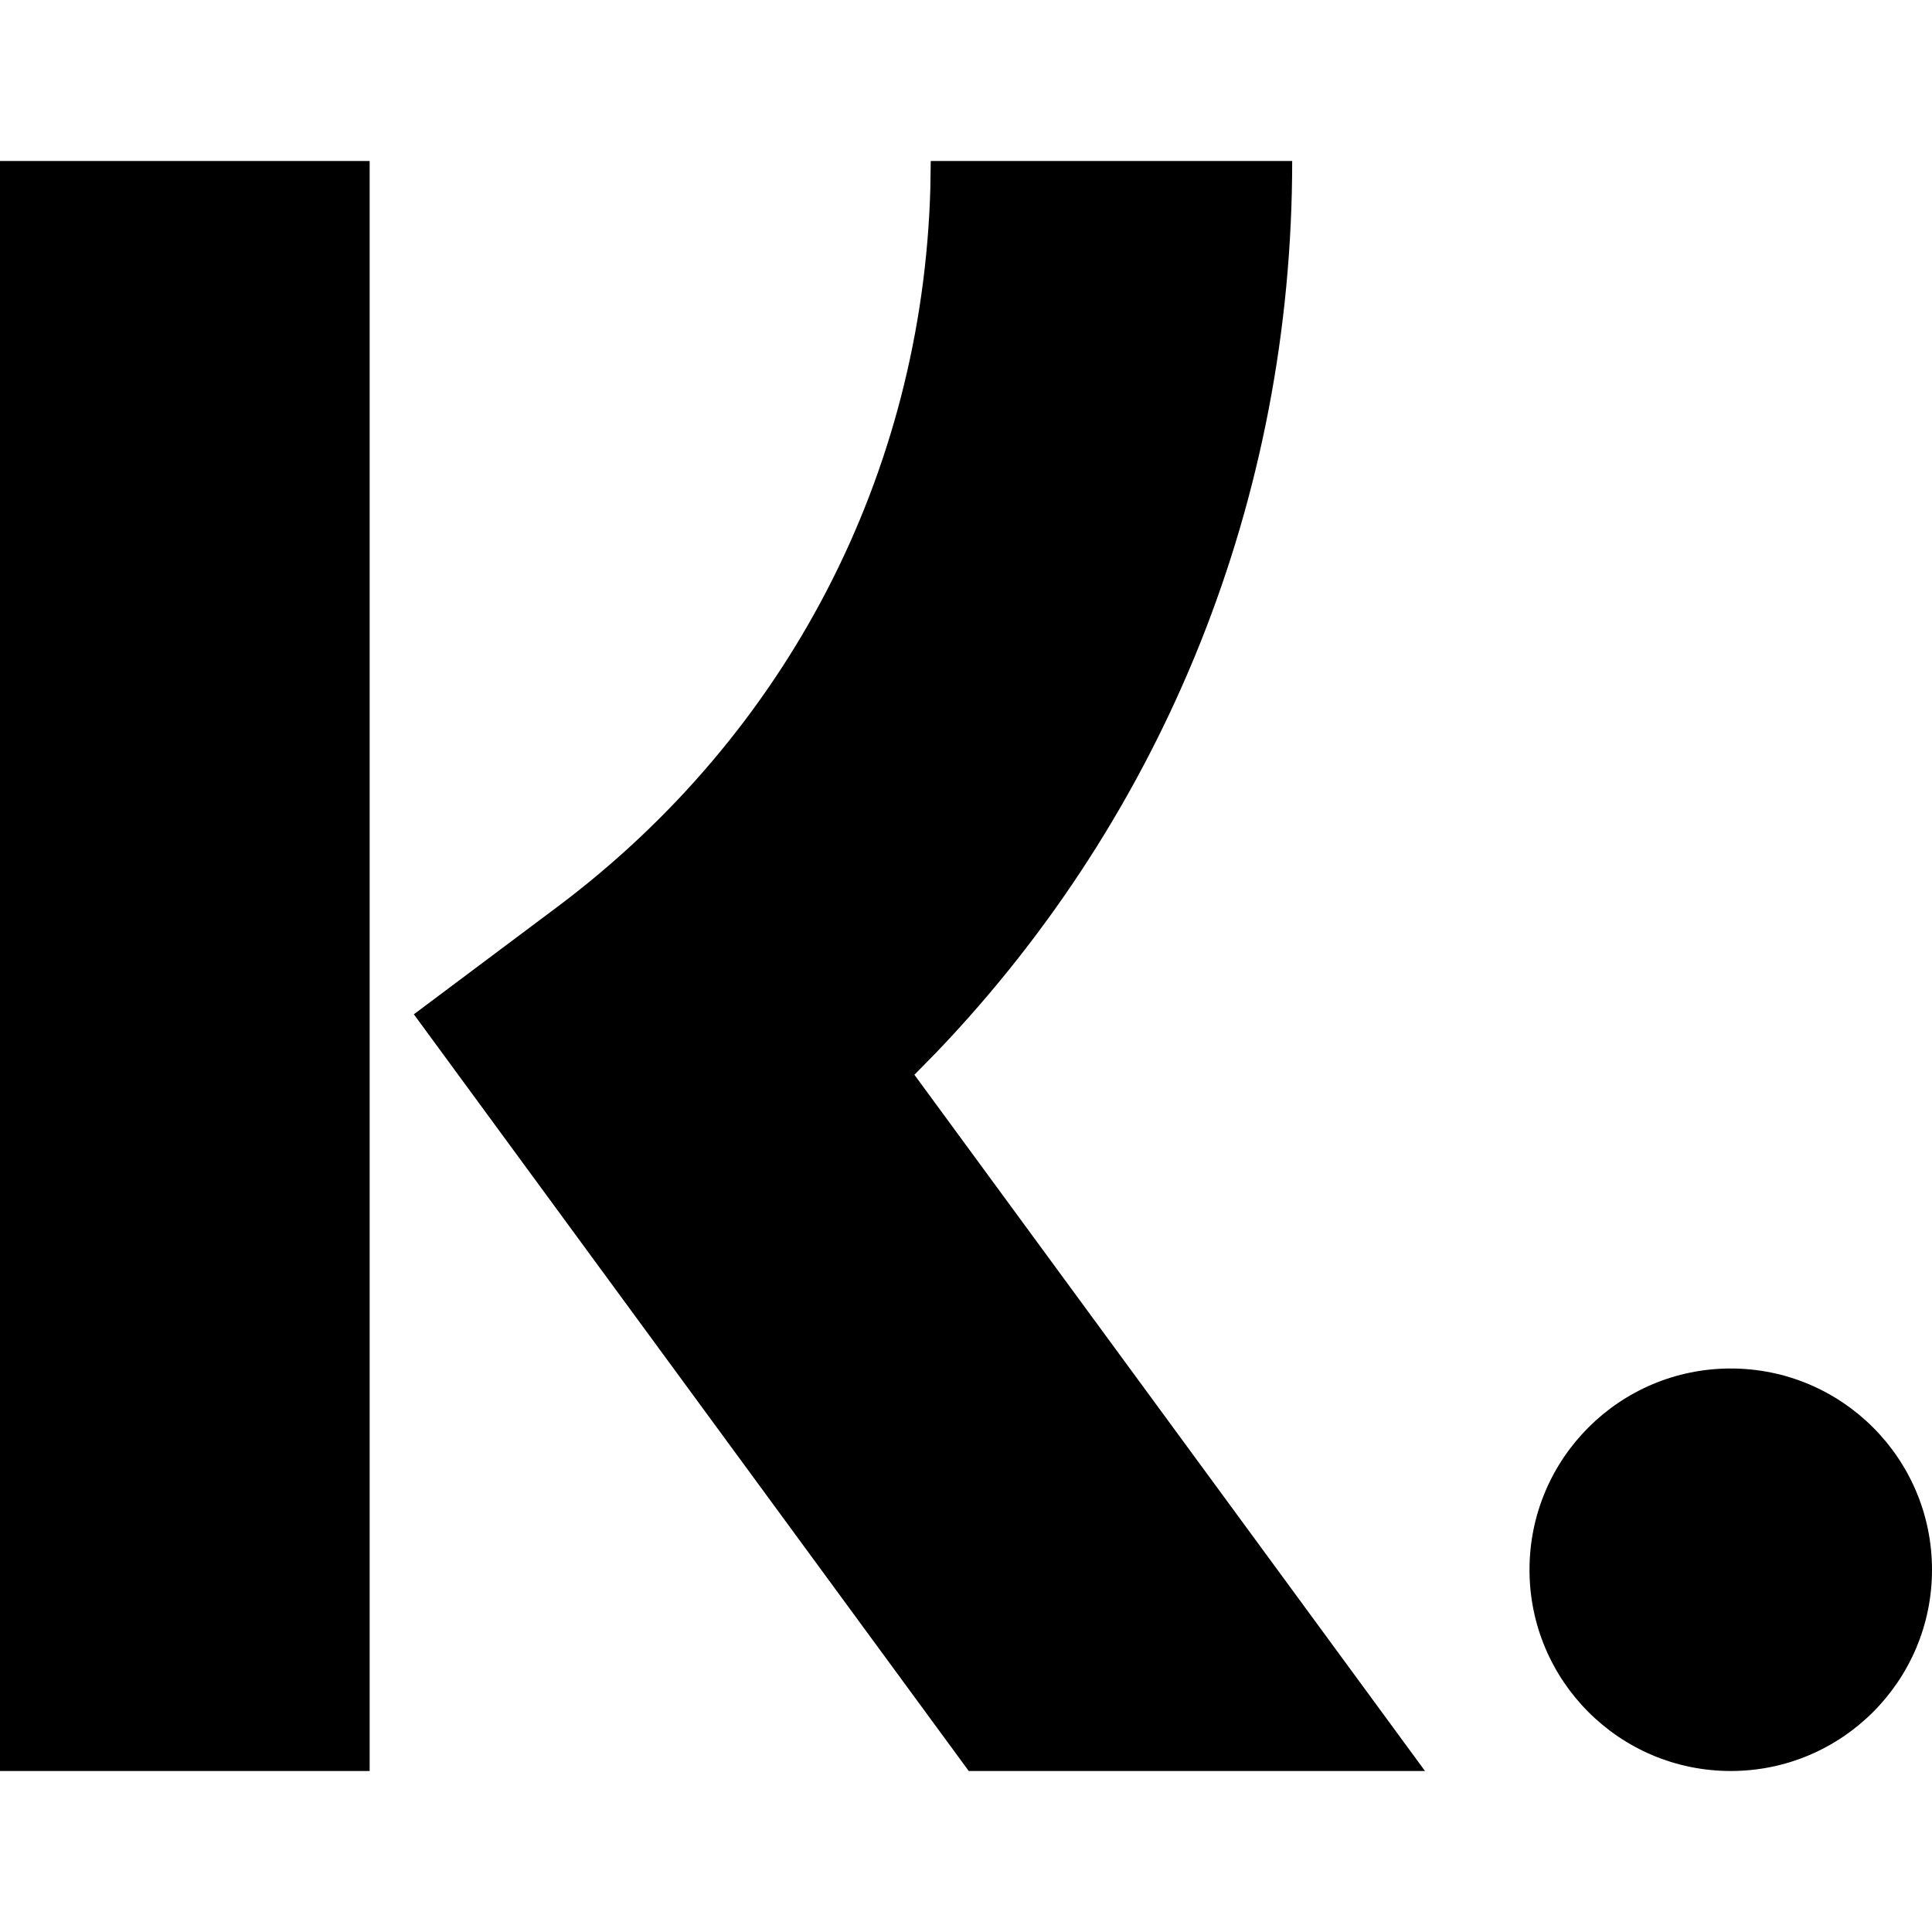
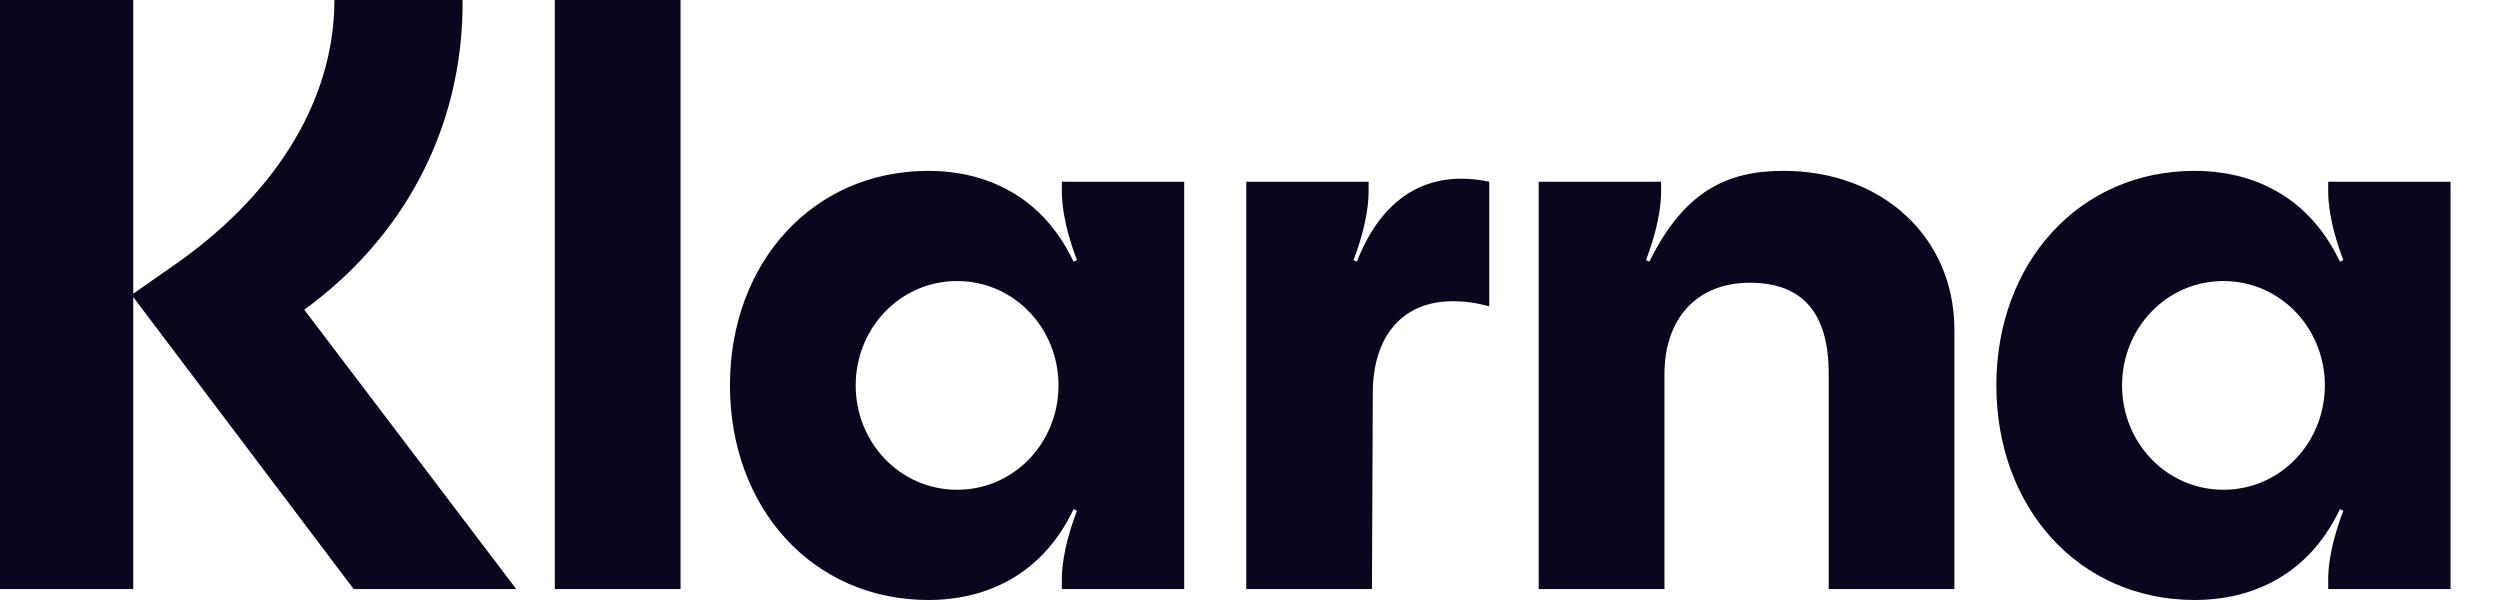
- <svg xmlns="http://www.w3.org/2000/svg" role="img" viewBox="0 0 24 24">
-   <path d="M4.592 2v20H0V2h4.592zm11.46 0c0 4.194-1.583 8.105-4.415 11.068l-.278.283L17.702 22h-5.668l-6.893-9.4 1.779-1.332c2.858-2.14 4.535-5.378 4.637-8.924L11.562 2h4.49zM21.5 17a2.5 2.5 0 110 5 2.5 2.5 0 010-5z" />
+ <svg xmlns="http://www.w3.org/2000/svg" width="50" height="12" viewBox="0 0 50 12" fill="none">
+   <path d="M44.469 9.795C43.329 9.795 42.441 8.853 42.441 7.708C42.441 6.564 43.329 5.621 44.469 5.621C45.608 5.621 46.497 6.564 46.497 7.708C46.497 8.853 45.608 9.795 44.469 9.795ZM43.899 12C44.871 12 46.111 11.63 46.799 10.182L46.866 10.216C46.564 11.007 46.564 11.478 46.564 11.596V11.781H49.011V3.635H46.564V3.82C46.564 3.938 46.564 4.41 46.866 5.201L46.799 5.234C46.111 3.787 44.871 3.417 43.899 3.417C41.569 3.417 39.927 5.268 39.927 7.708C39.927 10.149 41.569 12 43.899 12ZM35.669 3.417C34.563 3.417 33.691 3.804 32.987 5.234L32.92 5.201C33.222 4.41 33.222 3.938 33.222 3.82V3.635H30.774V11.781H33.289V7.489C33.289 6.362 33.942 5.655 34.998 5.655C36.054 5.655 36.574 6.261 36.574 7.473V11.781H39.088V6.597C39.088 4.746 37.647 3.417 35.669 3.417ZM27.137 5.234L27.07 5.201C27.372 4.41 27.372 3.938 27.372 3.82V3.635H24.925V11.781H27.439L27.456 7.86C27.456 6.715 28.059 6.025 29.048 6.025C29.316 6.025 29.534 6.059 29.785 6.126V3.635C28.679 3.4 27.69 3.82 27.137 5.234ZM19.142 9.795C18.002 9.795 17.114 8.853 17.114 7.708C17.114 6.564 18.002 5.621 19.142 5.621C20.282 5.621 21.17 6.564 21.17 7.708C21.17 8.853 20.282 9.795 19.142 9.795ZM18.572 12C19.544 12 20.785 11.63 21.472 10.182L21.539 10.216C21.237 11.007 21.237 11.478 21.237 11.596V11.781H23.684V3.635H21.237V3.82C21.237 3.938 21.237 4.41 21.539 5.201L21.472 5.234C20.785 3.787 19.544 3.417 18.572 3.417C16.242 3.417 14.599 5.268 14.599 7.708C14.599 10.149 16.242 12 18.572 12ZM11.096 11.781H13.611V0H11.096V11.781ZM9.252 0H6.688C6.688 2.104 5.397 3.989 3.436 5.335L2.665 5.874V0H0V11.781H2.665V5.941L7.073 11.781H10.325L6.085 6.194C8.012 4.797 9.269 2.626 9.252 0Z" fill="#0B051D" />
</svg>
